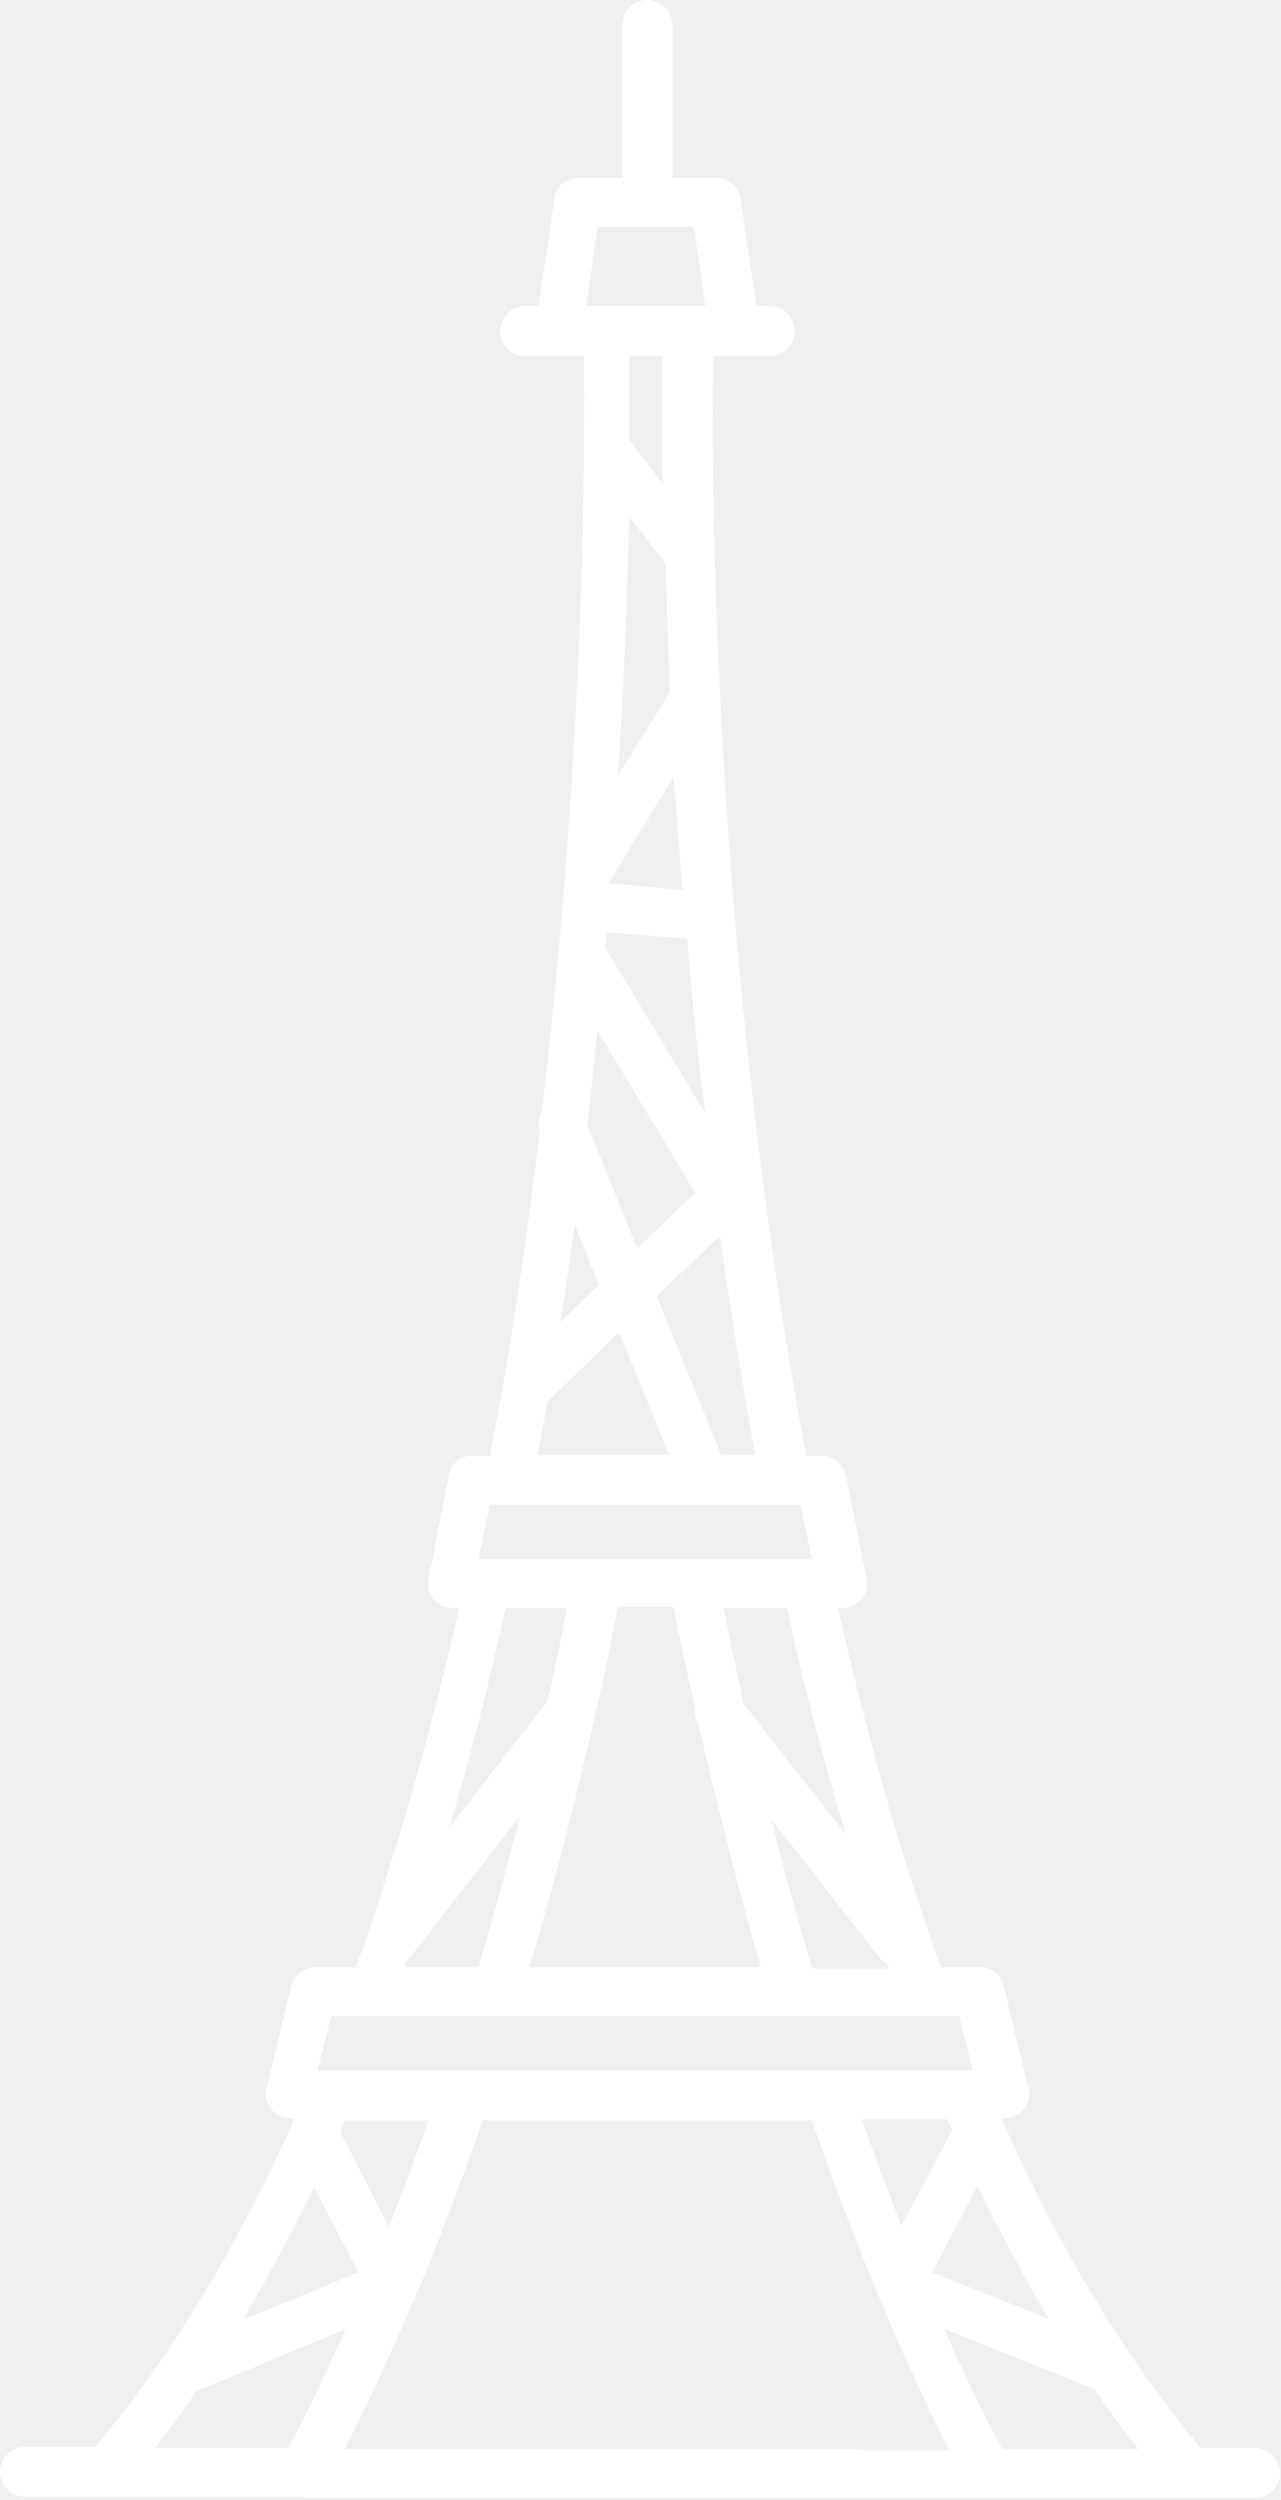
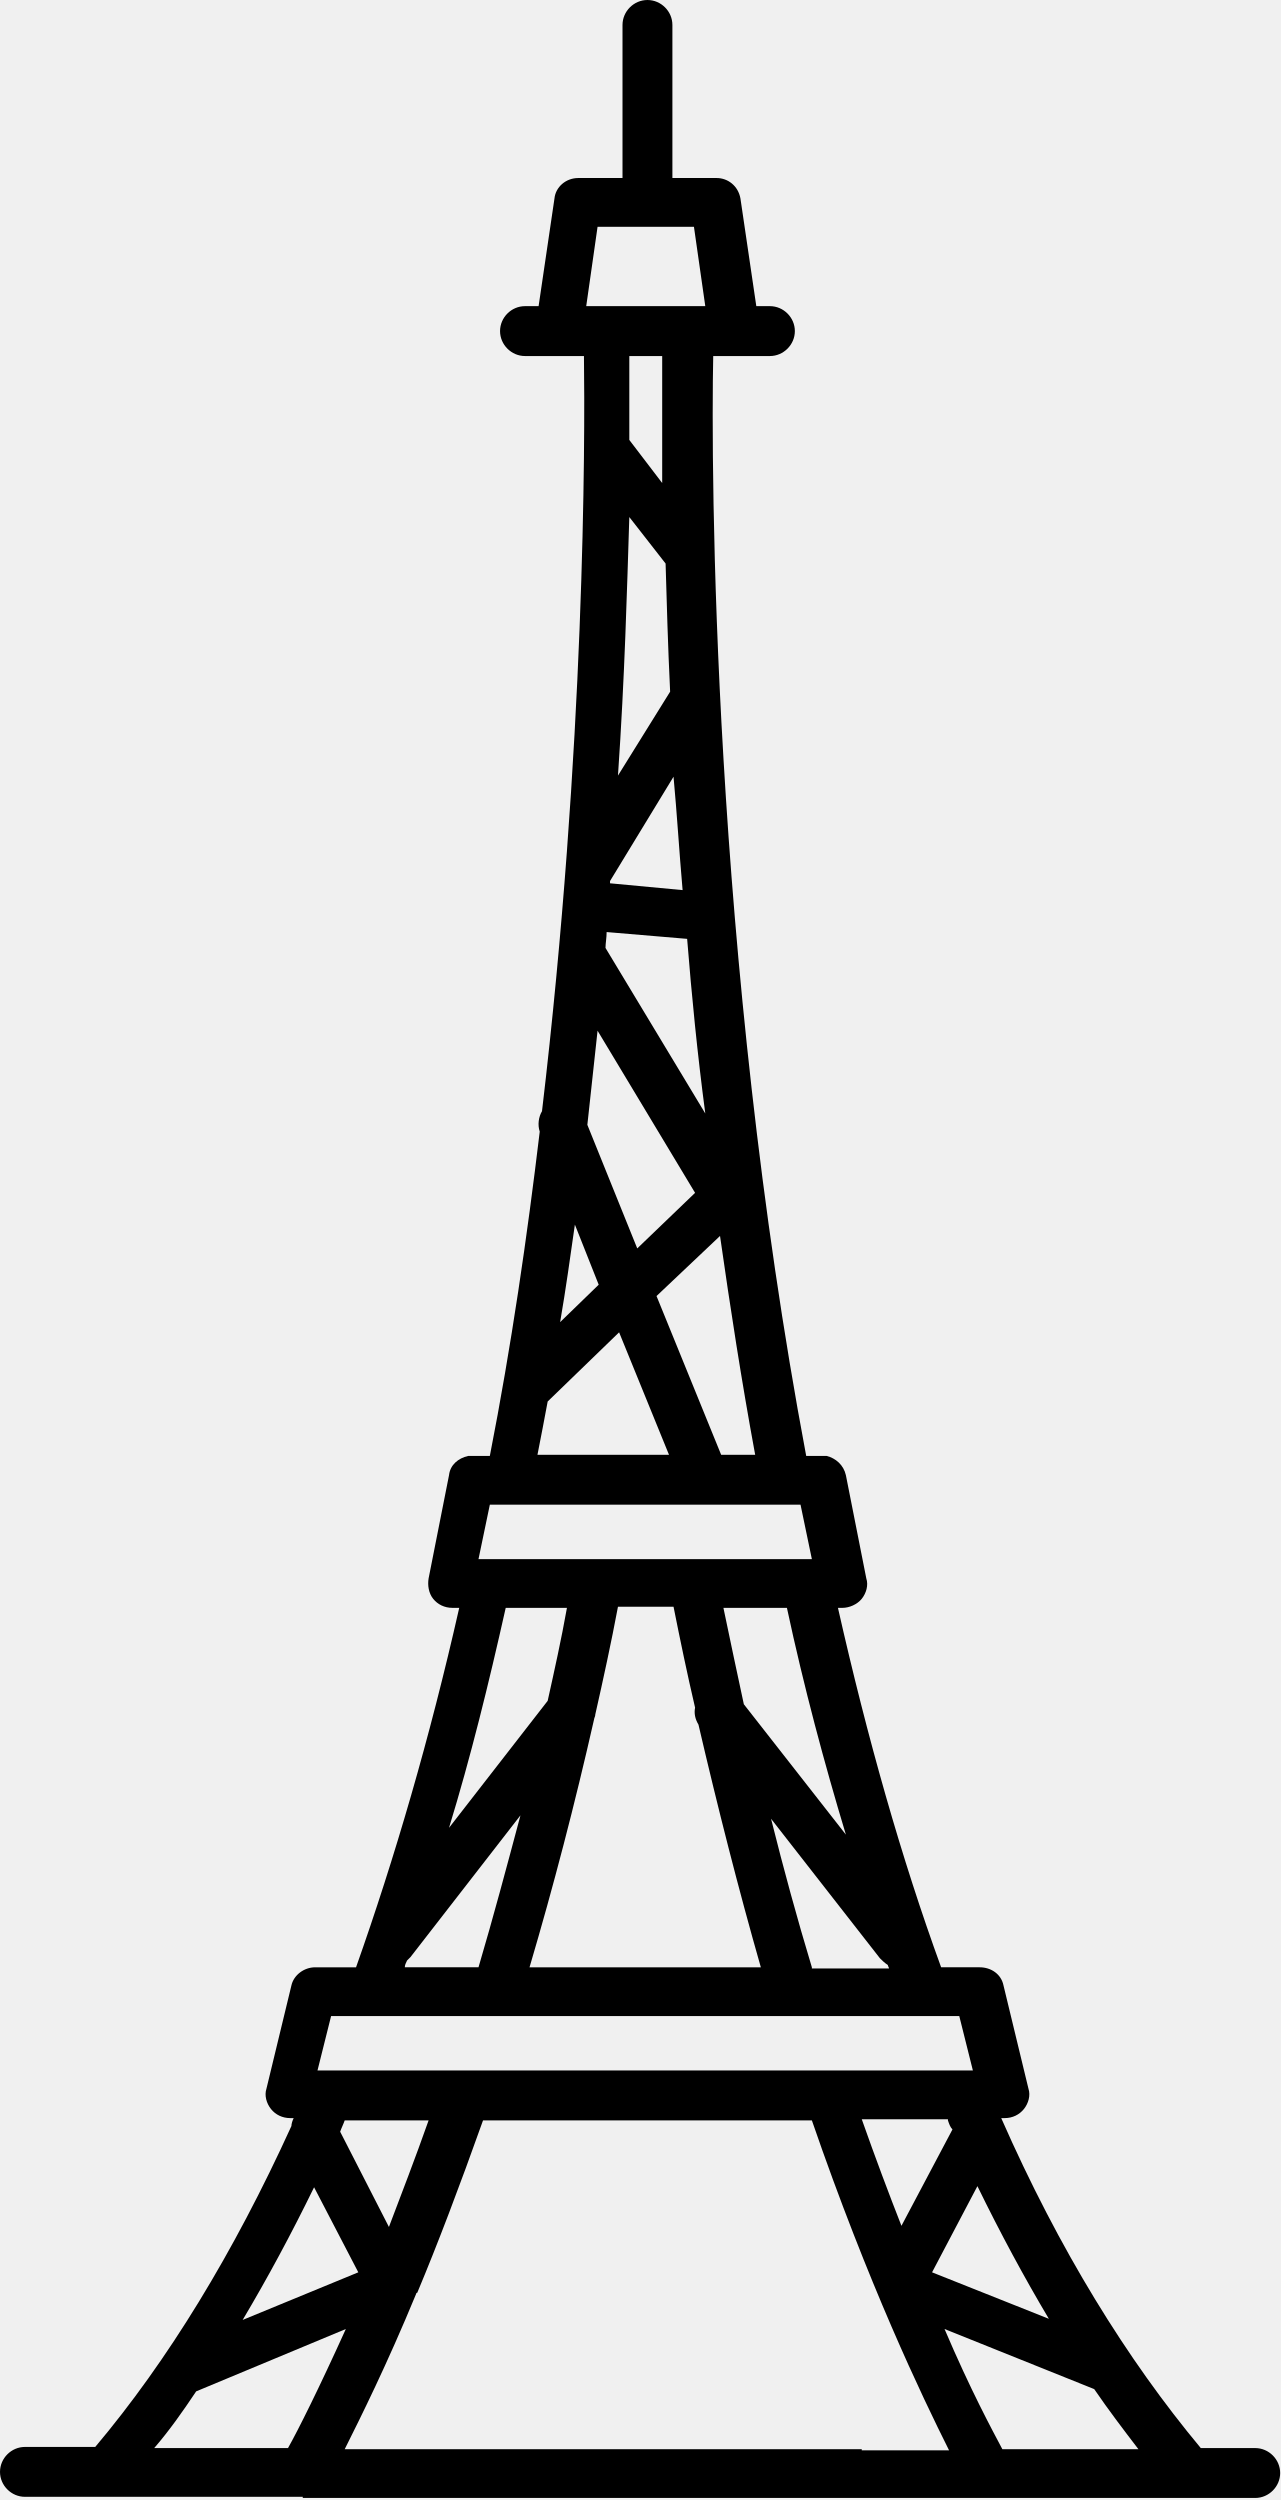
<svg xmlns="http://www.w3.org/2000/svg" width="100%" height="100%" viewBox="0 0 353 689" version="1.1" xml:space="preserve" style="fill-rule:evenodd;clip-rule:evenodd;stroke-linejoin:round;stroke-miterlimit:2;">
  <g>
-     <path d="M83.438,688.438l262.5,0c3.75,0 6.875,-3.125 6.875,-6.875c0,-3.75 -3.125,-6.875 -6.875,-6.875l-15,0c-20.313,-24.375 -39.063,-54.688 -55,-90.938l0.937,0c2.188,0 4.063,-0.938 5.313,-2.5c1.25,-1.563 1.875,-3.75 1.25,-5.625l-6.875,-28.438c-0.625,-3.125 -3.438,-5 -6.563,-5l-10.625,0c-10.937,-30 -20.312,-63.125 -28.437,-99.062l1.25,0c1.875,0 4.062,-0.938 5.312,-2.5c1.25,-1.563 1.875,-3.75 1.25,-5.625l-5.625,-28.438c-0.625,-2.812 -2.812,-4.687 -5.312,-5.312l-5.625,0c-25.938,-137.813 -26.25,-272.5 -25.625,-303.125l15.625,0c3.75,0 6.875,-3.125 6.875,-6.875c0,-3.75 -3.125,-6.875 -6.875,-6.875l-3.75,0l-4.375,-29.688c-0.625,-3.437 -3.438,-5.625 -6.563,-5.625l-12.187,0l0,-42.187c0,-3.75 -3.125,-6.875 -6.875,-6.875c-3.75,0 -6.875,3.125 -6.875,6.875l0,42.188l-12.188,-0.001c-3.437,0 -6.25,2.5 -6.562,5.625l-4.375,29.688l-3.75,0c-3.75,0 -6.875,3.125 -6.875,6.875c0,3.75 3.125,6.875 6.875,6.875l16.25,0c0.312,23.438 0.312,107.813 -11.563,208.125c-0.937,1.563 -1.25,3.75 -0.625,5.625c-3.437,28.75 -7.812,59.063 -13.75,89.375l-5.937,0c-2.813,0.625 -5,2.5 -5.313,5.313l-5.625,28.437c-0.312,1.875 0,4.063 1.25,5.625c1.25,1.563 3.125,2.5 5.313,2.5l1.875,0c-8.125,35.938 -17.813,69.063 -28.438,99.063l-11.25,0c-3.125,0 -5.937,2.187 -6.562,5l-6.875,28.437c-0.625,1.875 0,4.063 1.25,5.625c1.25,1.563 3.125,2.5 5.312,2.5l0.938,0c-0.313,0.625 -0.625,1.563 -0.625,2.188c-15.938,35 -34.063,64.687 -54.063,88.437l-19.375,0c-3.75,0 -6.875,3.125 -6.875,6.875c0,3.75 3.125,6.875 6.875,6.875l76.563,0l0,0.313Zm154.062,-13.438l-142.5,0c4.375,-8.75 11.563,-23.125 19.688,-42.813c0,0 0,-0.312 0.312,-0.312c5.625,-13.438 11.563,-29.063 18.125,-47.5l90.625,0c15.625,45.313 30.313,75.938 37.813,90.938l-24.063,0l0,-0.313Zm-150.937,-72.187l12.187,23.437l-31.875,13.125c6.875,-11.562 13.438,-23.75 19.688,-36.562Zm7.187,-15.313c0.313,-0.938 0.938,-2.188 1.25,-3.125l23.125,0c-3.75,10.625 -7.5,20.313 -10.937,29.375l-13.438,-26.25Zm195.313,51.563l-32.188,-12.813l12.5,-23.75c6.25,12.813 12.813,25 19.688,36.563Zm-27.813,-54.688c0.313,0.938 0.625,1.875 1.25,2.5l-14.062,26.563c-3.438,-8.75 -7.188,-18.75 -10.938,-29.375l23.75,0l0,0.312Zm15,90.625c-2.812,-5.313 -8.75,-16.25 -15.937,-33.125l41.25,16.562c4.062,5.938 8.125,11.25 12.187,16.563l-37.5,0Zm-112.5,-201.25c0,-0.313 0.313,-0.625 0.313,-1.25c2.187,-9.688 4.375,-19.688 6.25,-29.688l15.312,0c1.875,9.375 3.75,18.438 5.938,27.813c-0.313,1.563 0,3.125 0.937,4.688c5.313,22.812 10.938,45 17.188,66.875l-63.75,0c6.562,-22.188 12.5,-45 17.812,-68.438Zm60,68.438c-4.062,-13.438 -7.812,-27.188 -11.25,-40.938l30,38.437c0.625,0.625 1.25,1.25 2.188,1.875c0,0.313 0.312,0.625 0.312,0.938l-21.25,0l0,-0.313Zm9.375,-36.562l-28.125,-35.938c-1.875,-8.75 -3.75,-17.5 -5.625,-26.562l17.5,0c4.688,21.875 10.313,42.813 16.25,62.5Zm-34.375,-104.688l-17.812,-43.75l17.5,-16.562c2.812,19.688 5.937,40 9.687,60.313l-9.375,0Zm-25.312,-258.438l10,12.813c0.312,10.625 0.625,22.5 1.25,35.312l-14.375,23.125c1.875,-27.188 2.5,-51.563 3.125,-71.25Zm-6.25,114.375l22.187,1.875c1.25,15.625 2.813,31.563 5,48.125l-27.5,-45.625c0,-1.25 0.313,-2.813 0.313,-4.375Zm20.937,-11.563l-20,-1.875l0,-0.625l17.5,-28.749c0.938,9.999 1.563,20.625 2.5,31.249Zm-26.25,64.688c0.938,-8.75 1.875,-17.5 2.813,-25.938l26.875,44.688l-15.938,15.313l-13.75,-34.063Zm3.125,44.063l-10.625,10.312c1.563,-9.063 2.813,-18.125 4.063,-26.875l6.562,16.563Zm-0.312,-291.563l26.562,0l3.125,21.875l-32.812,0l3.125,-21.875Zm17.812,35.625l0,35l-9.062,-11.875l0,-23.125l9.062,0Zm-31.562,288.125l19.687,-19.063l13.75,33.751l-36.25,0c0.938,-4.688 1.875,-9.688 2.813,-14.688Zm-15.938,28.438l85.625,0l3.125,15l-91.875,0l3.125,-15Zm4.375,28.437l16.875,0c-1.562,8.75 -3.437,17.188 -5.312,25.625l-27.188,35c5.938,-19.375 10.938,-39.688 15.625,-60.625Zm-27.187,97.188c0.312,-0.313 0.625,-0.625 0.937,-0.938l30.313,-39.063c-3.75,14.063 -7.5,28.125 -11.563,41.875l-20.312,0c0,-0.625 0.312,-1.25 0.625,-1.874Zm-20.938,15.312l173.125,0l3.75,15l-180.625,0l3.75,-15Zm-37.187,103.438l41.25,-17.188c-7.5,16.563 -13.125,27.813 -15.938,32.813l-36.875,0c4.063,-4.688 7.813,-10.001 11.563,-15.625Z" style="fill:#fff;fill-rule:nonzero;" />
+     <path d="M83.438,688.438l262.5,0c3.75,0 6.875,-3.125 6.875,-6.875c0,-3.75 -3.125,-6.875 -6.875,-6.875l-15,0c-20.313,-24.375 -39.063,-54.688 -55,-90.938l0.937,0c2.188,0 4.063,-0.938 5.313,-2.5c1.25,-1.563 1.875,-3.75 1.25,-5.625l-6.875,-28.438c-0.625,-3.125 -3.438,-5 -6.563,-5l-10.625,0c-10.937,-30 -20.312,-63.125 -28.437,-99.062l1.25,0c1.875,0 4.062,-0.938 5.312,-2.5c1.25,-1.563 1.875,-3.75 1.25,-5.625l-5.625,-28.438c-0.625,-2.812 -2.812,-4.687 -5.312,-5.312l-5.625,0c-25.938,-137.813 -26.25,-272.5 -25.625,-303.125l15.625,0c3.75,0 6.875,-3.125 6.875,-6.875c0,-3.75 -3.125,-6.875 -6.875,-6.875l-3.75,0l-4.375,-29.688c-0.625,-3.437 -3.438,-5.625 -6.563,-5.625l-12.187,0l0,-42.187c0,-3.75 -3.125,-6.875 -6.875,-6.875c-3.75,0 -6.875,3.125 -6.875,6.875l0,42.188l-12.188,-0.001c-3.437,0 -6.25,2.5 -6.562,5.625l-4.375,29.688l-3.75,0c-3.75,0 -6.875,3.125 -6.875,6.875c0,3.75 3.125,6.875 6.875,6.875l16.25,0c0.312,23.438 0.312,107.813 -11.563,208.125c-0.937,1.563 -1.25,3.75 -0.625,5.625c-3.437,28.75 -7.812,59.063 -13.75,89.375l-5.937,0c-2.813,0.625 -5,2.5 -5.313,5.313l-5.625,28.437c-0.312,1.875 0,4.063 1.25,5.625c1.25,1.563 3.125,2.5 5.313,2.5l1.875,0c-8.125,35.938 -17.813,69.063 -28.438,99.063l-11.25,0c-3.125,0 -5.937,2.187 -6.562,5l-6.875,28.437c-0.625,1.875 0,4.063 1.25,5.625c1.25,1.563 3.125,2.5 5.312,2.5l0.938,0c-0.313,0.625 -0.625,1.563 -0.625,2.188c-15.938,35 -34.063,64.687 -54.063,88.437l-19.375,0c-3.75,0 -6.875,3.125 -6.875,6.875c0,3.75 3.125,6.875 6.875,6.875l76.563,0l0,0.313Zm154.062,-13.438l-142.5,0c4.375,-8.75 11.563,-23.125 19.688,-42.813c0,0 0,-0.312 0.312,-0.312c5.625,-13.438 11.563,-29.063 18.125,-47.5l90.625,0c15.625,45.313 30.313,75.938 37.813,90.938l-24.063,0l0,-0.313Zm-150.937,-72.187l12.187,23.437l-31.875,13.125c6.875,-11.562 13.438,-23.75 19.688,-36.562Zm7.187,-15.313c0.313,-0.938 0.938,-2.188 1.25,-3.125l23.125,0c-3.75,10.625 -7.5,20.313 -10.937,29.375l-13.438,-26.25Zm195.313,51.563l-32.188,-12.813l12.5,-23.75c6.25,12.813 12.813,25 19.688,36.563Zm-27.813,-54.688c0.313,0.938 0.625,1.875 1.25,2.5l-14.062,26.563c-3.438,-8.75 -7.188,-18.75 -10.938,-29.375l23.75,0l0,0.312Zm15,90.625c-2.812,-5.313 -8.75,-16.25 -15.937,-33.125l41.25,16.562c4.062,5.938 8.125,11.25 12.187,16.563l-37.5,0Zm-112.5,-201.25c0,-0.313 0.313,-0.625 0.313,-1.25c2.187,-9.688 4.375,-19.688 6.25,-29.688l15.312,0c1.875,9.375 3.75,18.438 5.938,27.813c-0.313,1.563 0,3.125 0.937,4.688c5.313,22.812 10.938,45 17.188,66.875l-63.75,0c6.562,-22.188 12.5,-45 17.812,-68.438Zm60,68.438c-4.062,-13.438 -7.812,-27.188 -11.25,-40.938l30,38.437c0.625,0.625 1.25,1.25 2.188,1.875c0,0.313 0.312,0.625 0.312,0.938l-21.25,0l0,-0.313Zm9.375,-36.562l-28.125,-35.938c-1.875,-8.75 -3.75,-17.5 -5.625,-26.562l17.5,0c4.688,21.875 10.313,42.813 16.25,62.5Zm-34.375,-104.688l-17.812,-43.75l17.5,-16.562c2.812,19.688 5.937,40 9.687,60.313l-9.375,0Zm-25.312,-258.438l10,12.813c0.312,10.625 0.625,22.5 1.25,35.312l-14.375,23.125c1.875,-27.188 2.5,-51.563 3.125,-71.25Zm-6.25,114.375l22.187,1.875c1.25,15.625 2.813,31.563 5,48.125l-27.5,-45.625c0,-1.25 0.313,-2.813 0.313,-4.375Zm20.937,-11.563l-20,-1.875l0,-0.625l17.5,-28.749c0.938,9.999 1.563,20.625 2.5,31.249Zm-26.25,64.688c0.938,-8.75 1.875,-17.5 2.813,-25.938l26.875,44.688l-15.938,15.313l-13.75,-34.063Zm3.125,44.063l-10.625,10.312c1.563,-9.063 2.813,-18.125 4.063,-26.875l6.562,16.563Zm-0.312,-291.563l26.562,0l3.125,21.875l-32.812,0l3.125,-21.875Zm17.812,35.625l0,35l-9.062,-11.875l0,-23.125l9.062,0Zm-31.562,288.125l19.687,-19.063l13.75,33.751l-36.25,0c0.938,-4.688 1.875,-9.688 2.813,-14.688Zm-15.938,28.438l85.625,0l3.125,15l-91.875,0l3.125,-15Zm4.375,28.437l16.875,0c-1.562,8.75 -3.437,17.188 -5.312,25.625l-27.188,35c5.938,-19.375 10.938,-39.688 15.625,-60.625Zm-27.187,97.188c0.312,-0.313 0.625,-0.625 0.937,-0.938l30.313,-39.063c-3.75,14.063 -7.5,28.125 -11.563,41.875l-20.312,0c0,-0.625 0.312,-1.25 0.625,-1.874Zm-20.938,15.312l173.125,0l3.75,15l-180.625,0l3.75,-15Zm-37.187,103.438l41.25,-17.188c-7.5,16.563 -13.125,27.813 -15.938,32.813l-36.875,0c4.063,-4.688 7.813,-10.001 11.563,-15.625Z" />
  </g>
</svg>
